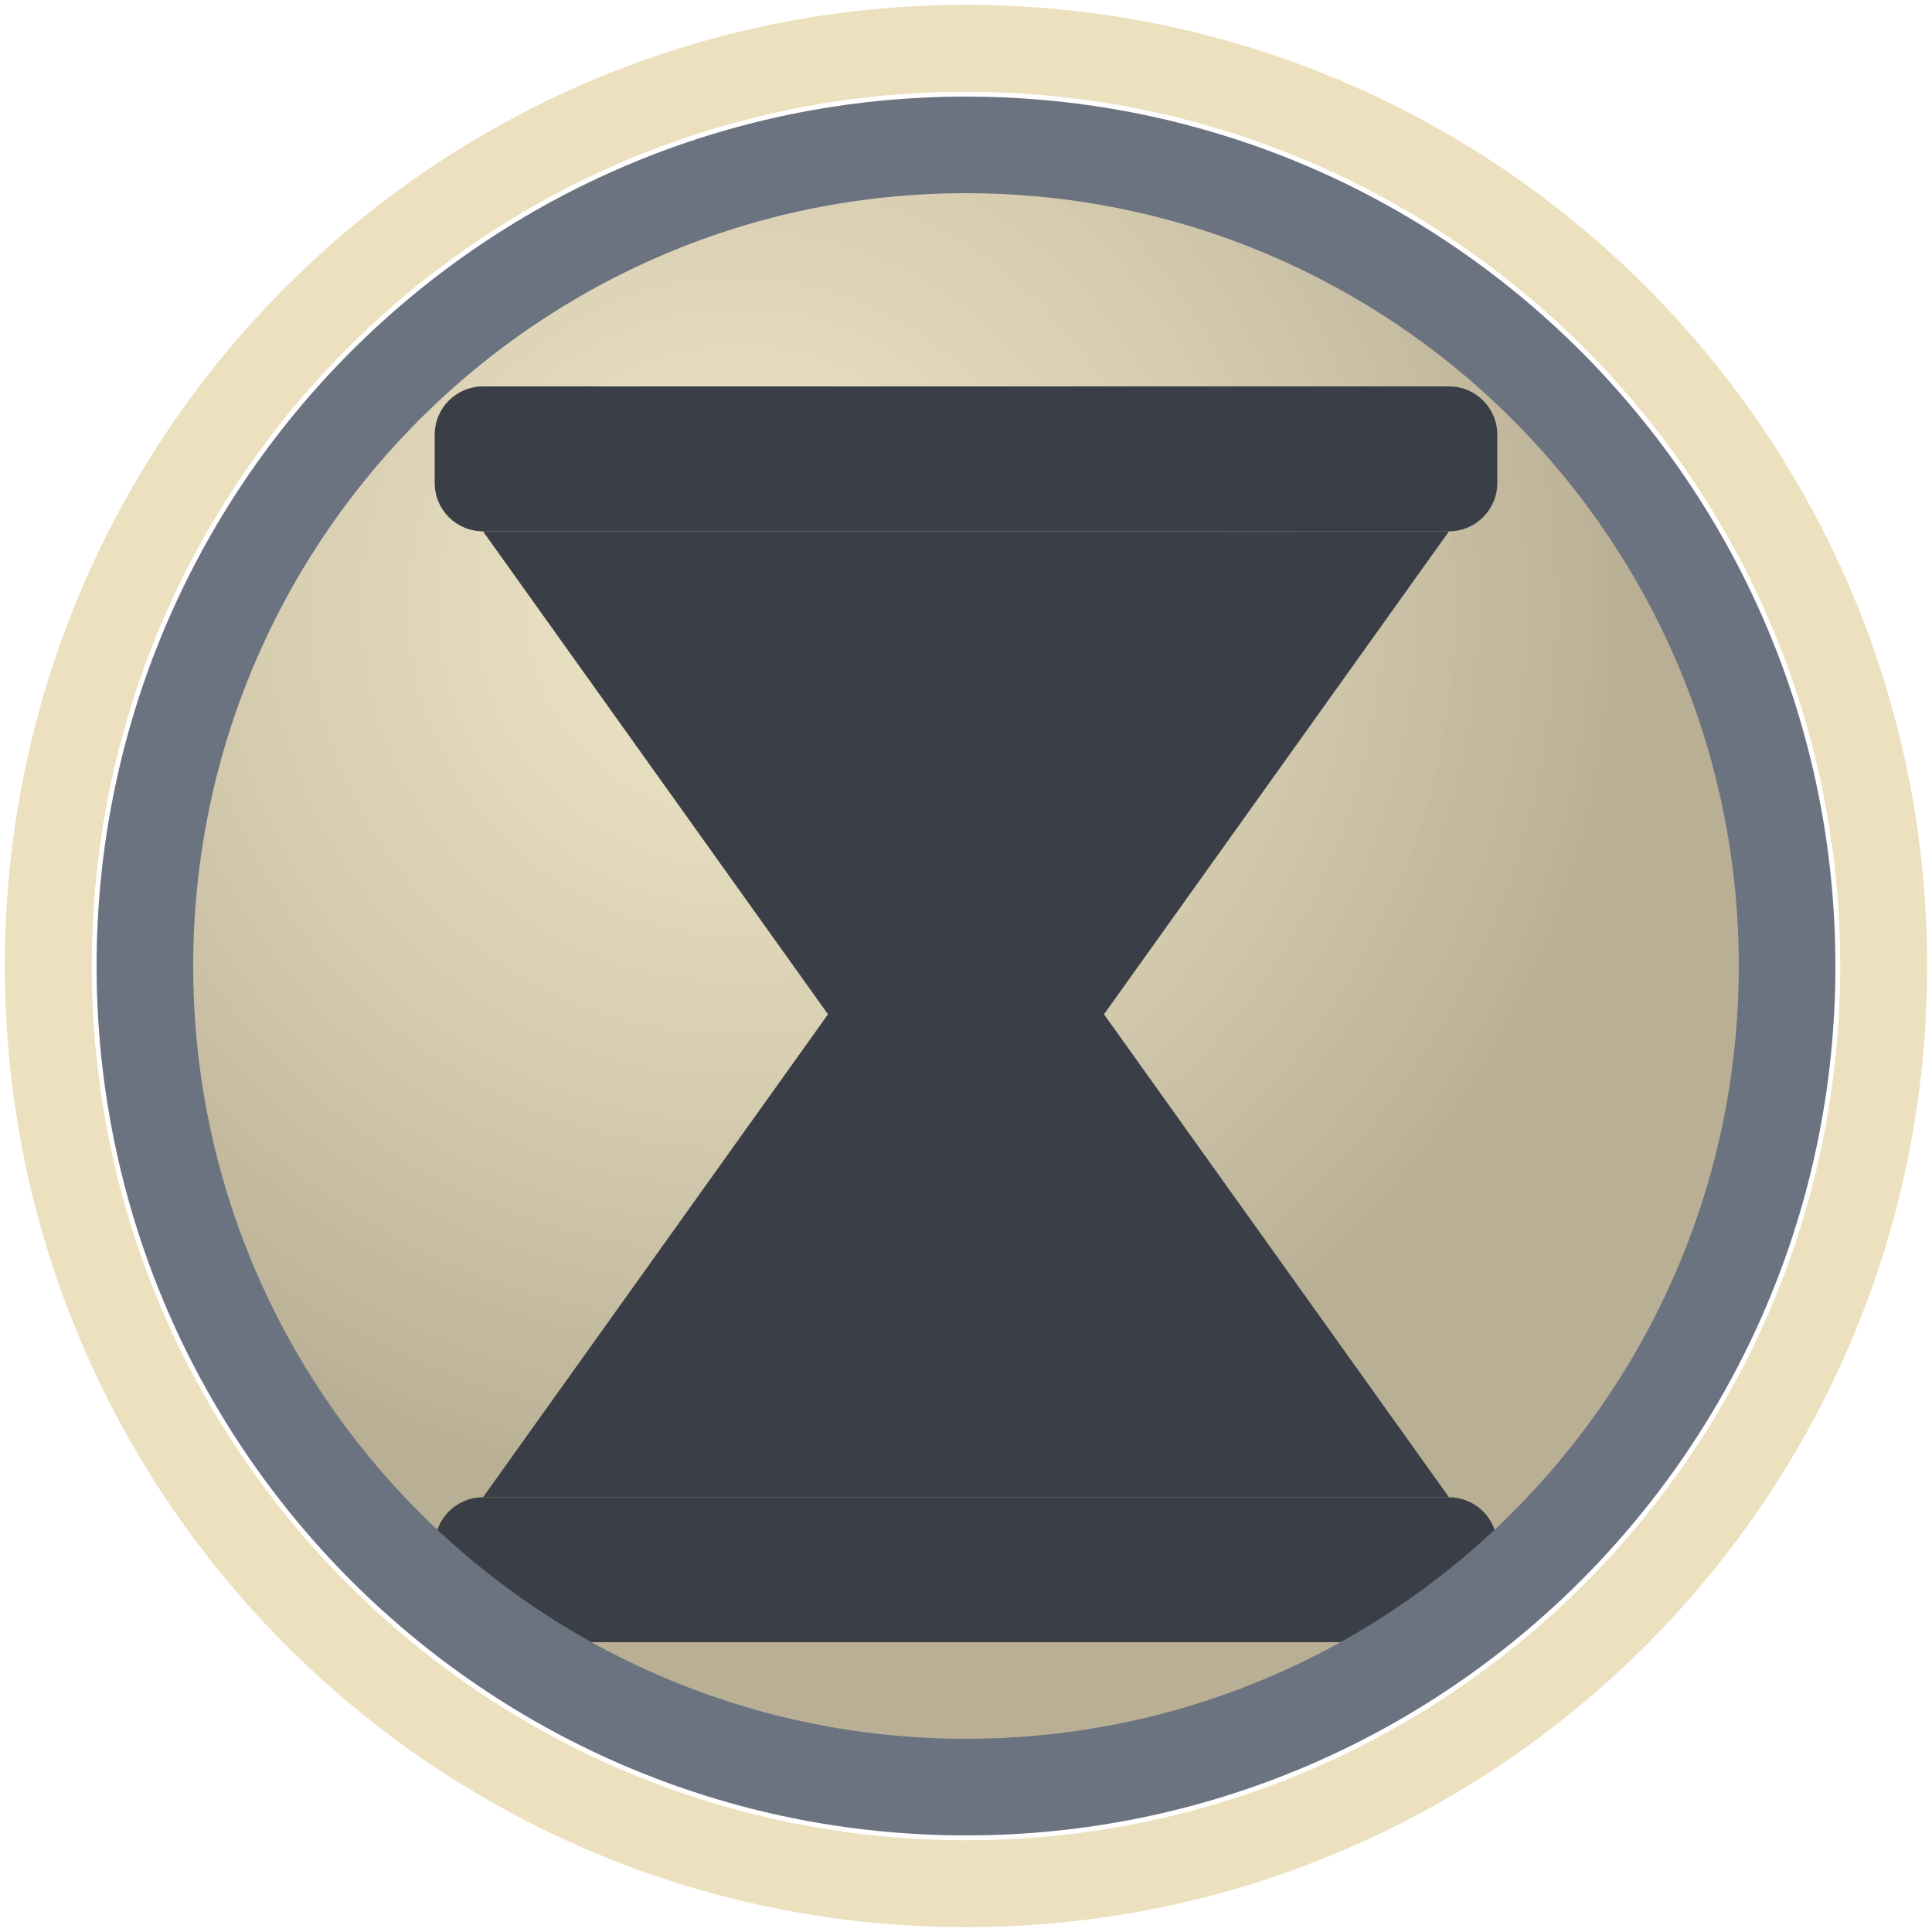
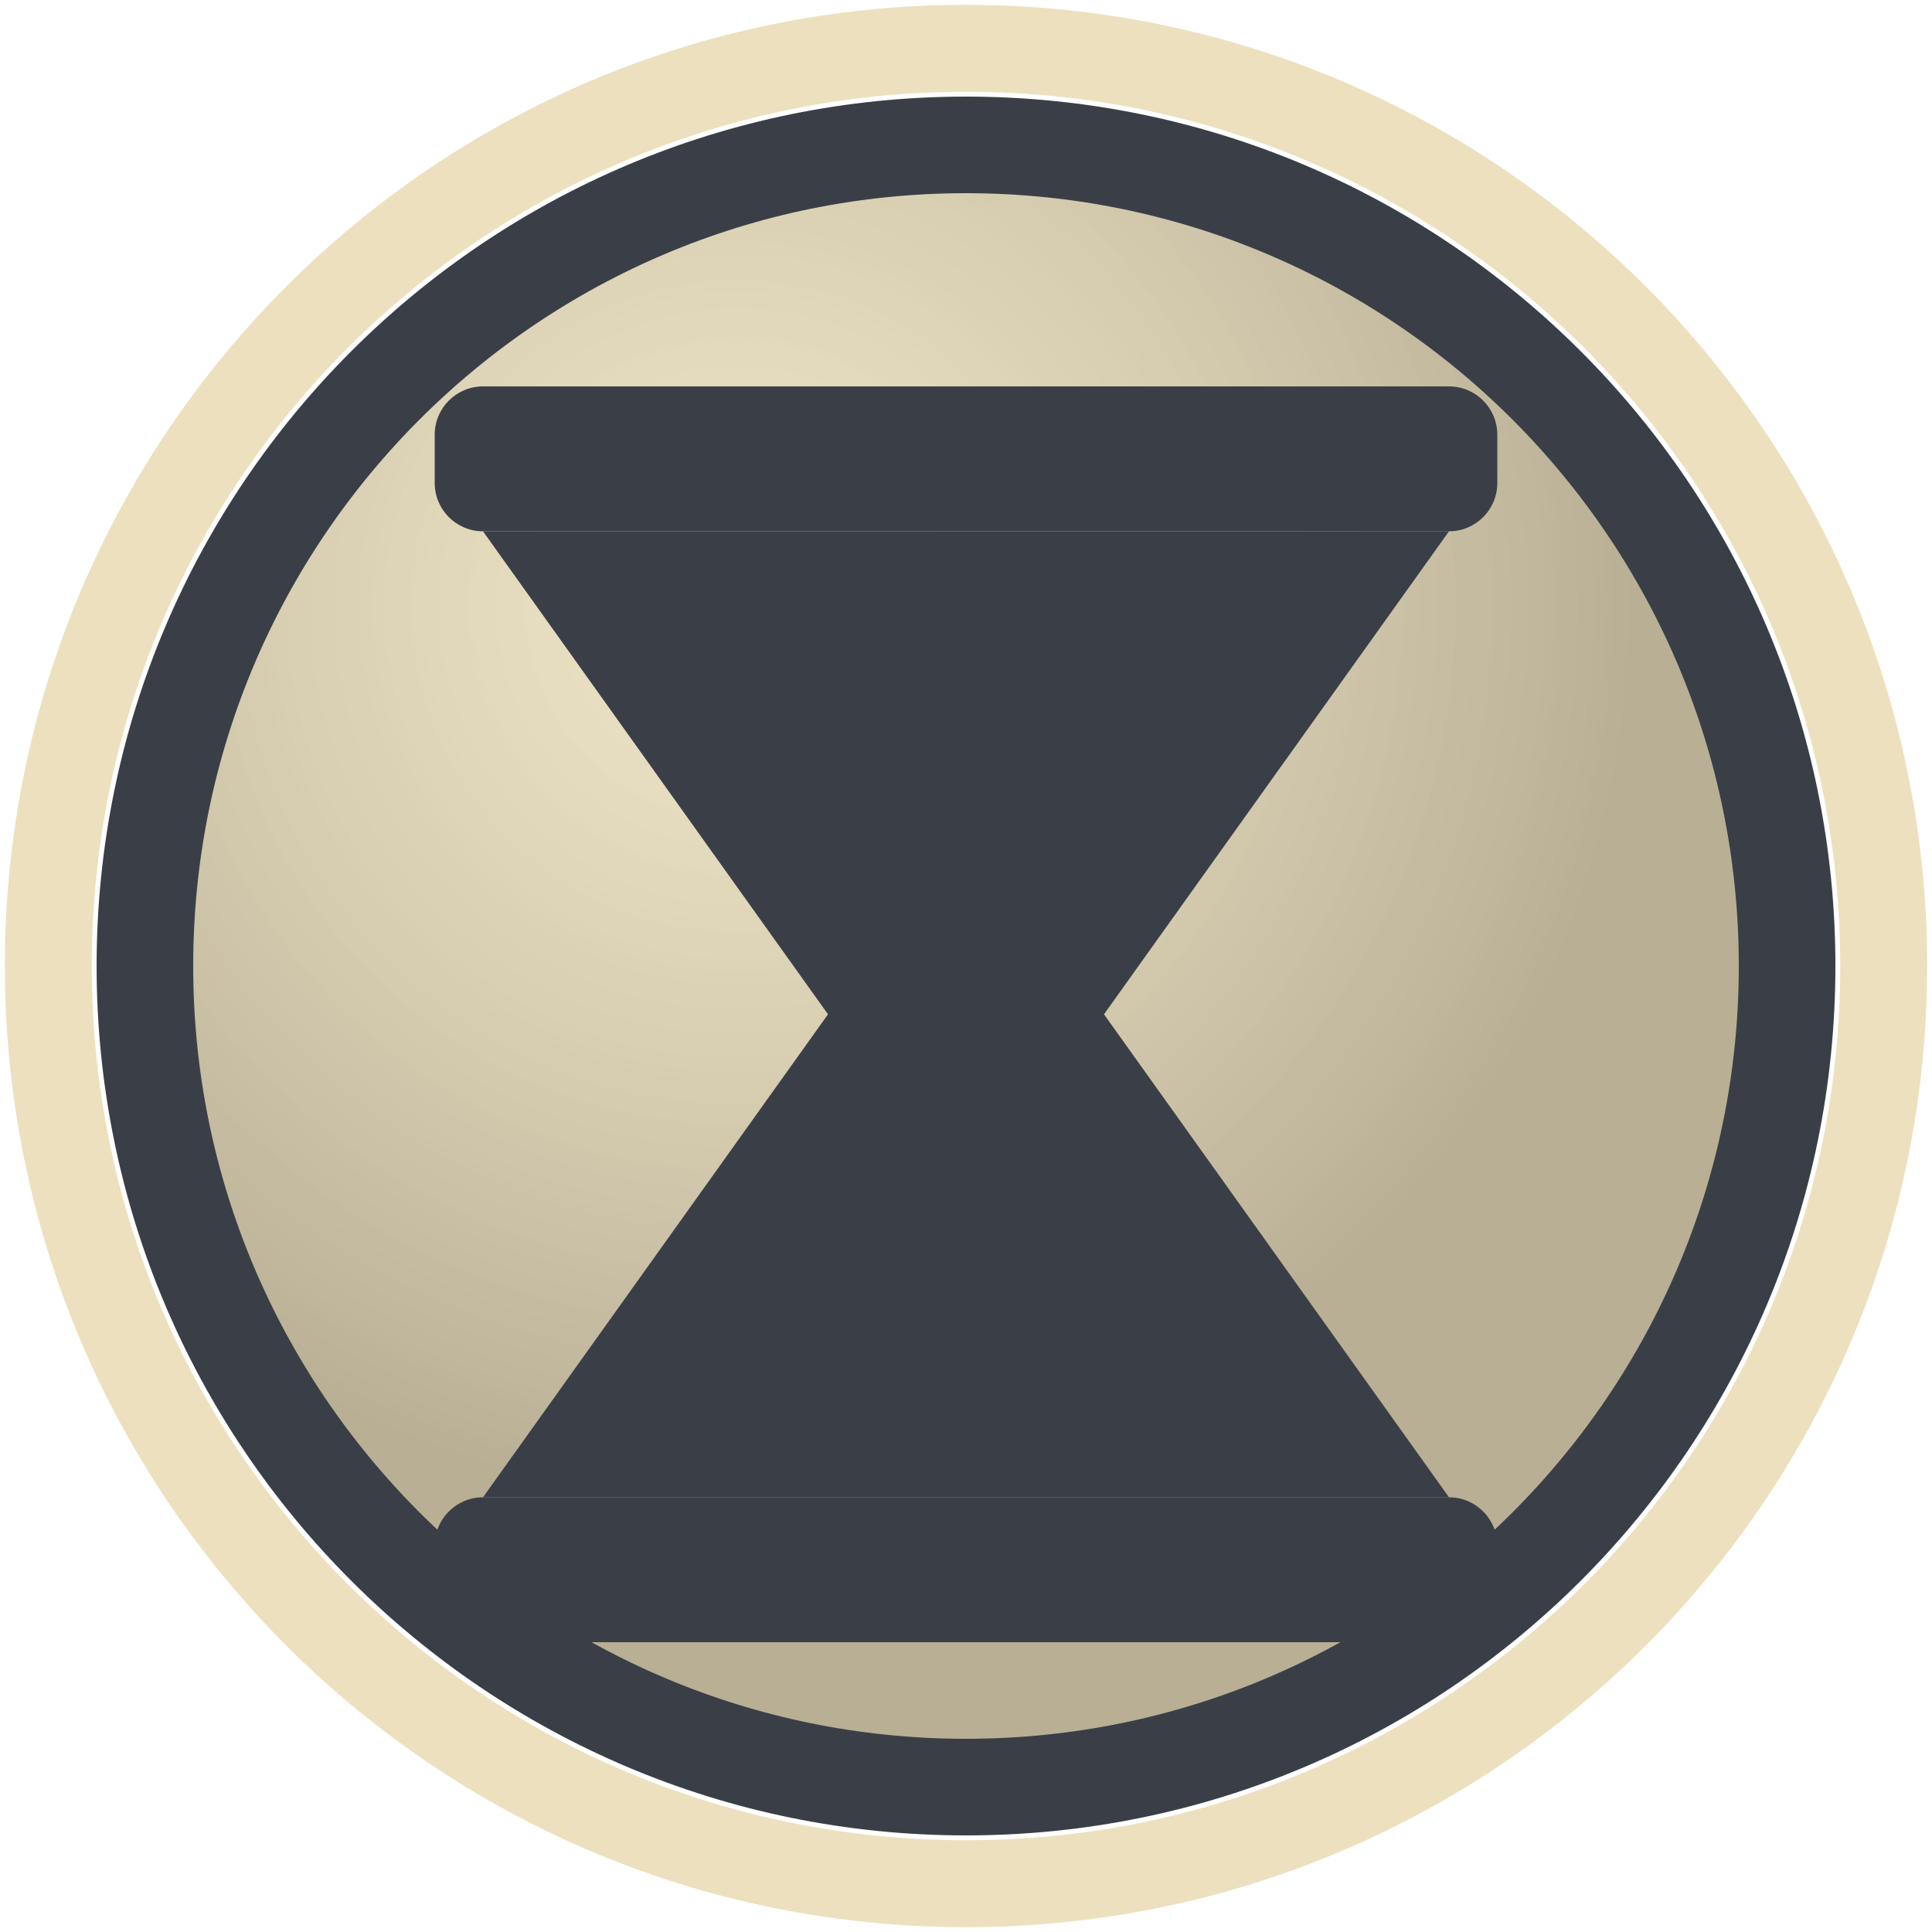
<svg xmlns="http://www.w3.org/2000/svg" viewBox="0 0 40 40">
  <defs>
    <clipPath id="clip">
      <circle cx="20" cy="20" r="16.5" />
    </clipPath>
    <radialGradient id="shine" cx="36%" cy="28%" r="55%">
      <stop offset="0%" stop-color="#ffffff" stop-opacity="0.15" />
      <stop offset="100%" stop-color="#000000" stop-opacity="0.22" />
    </radialGradient>
  </defs>
  <circle cx="20" cy="20" r="17" fill="#ece0be" />
  <circle cx="20" cy="20" r="17" fill="url(#shine)" />
  <g clip-path="url(#clip)">
    <g fill="#3a3f47">
      <rect x="9" y="8" width="22" height="3" rx="1" />
      <rect x="9" y="31" width="22" height="3" rx="1" />
      <path d="M10,11 L30,11 L20,25 Z" />
      <path d="M10,31 L30,31 L20,17 Z" />
    </g>
  </g>
-   <circle cx="20" cy="20" r="17" fill="none" stroke="#6b7280" stroke-width="2" />
+   <circle cx="20" cy="20" r="17" fill="none" stroke="#3a3f47" stroke-width="2" />
  <circle cx="20" cy="20" r="19" fill="none" stroke="#ece0be" stroke-width="1.8" />
</svg>
